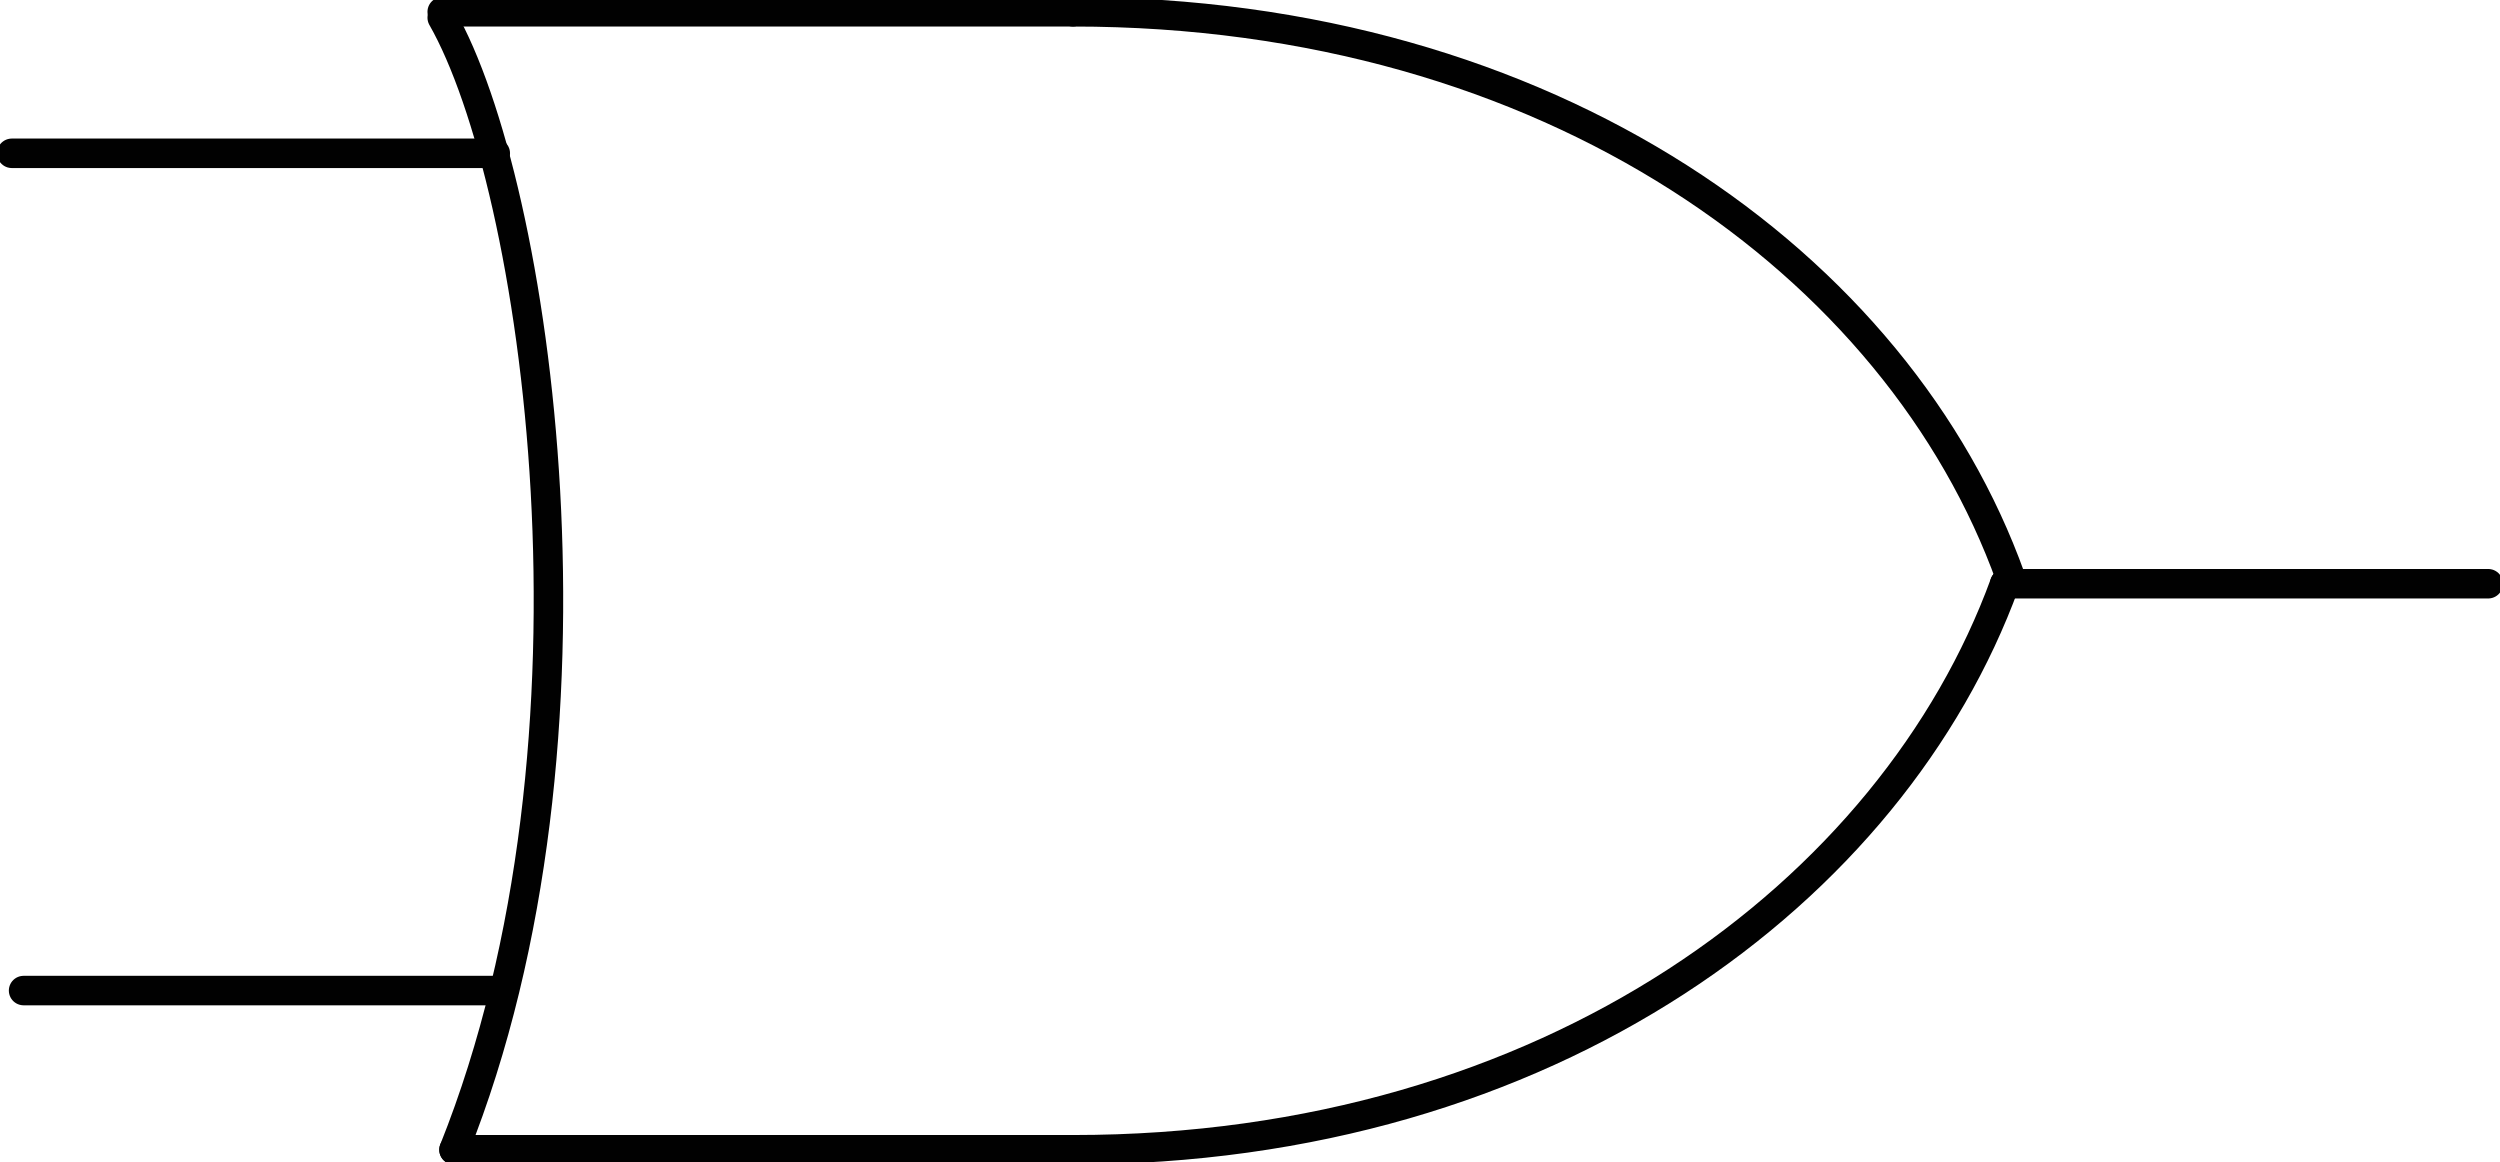
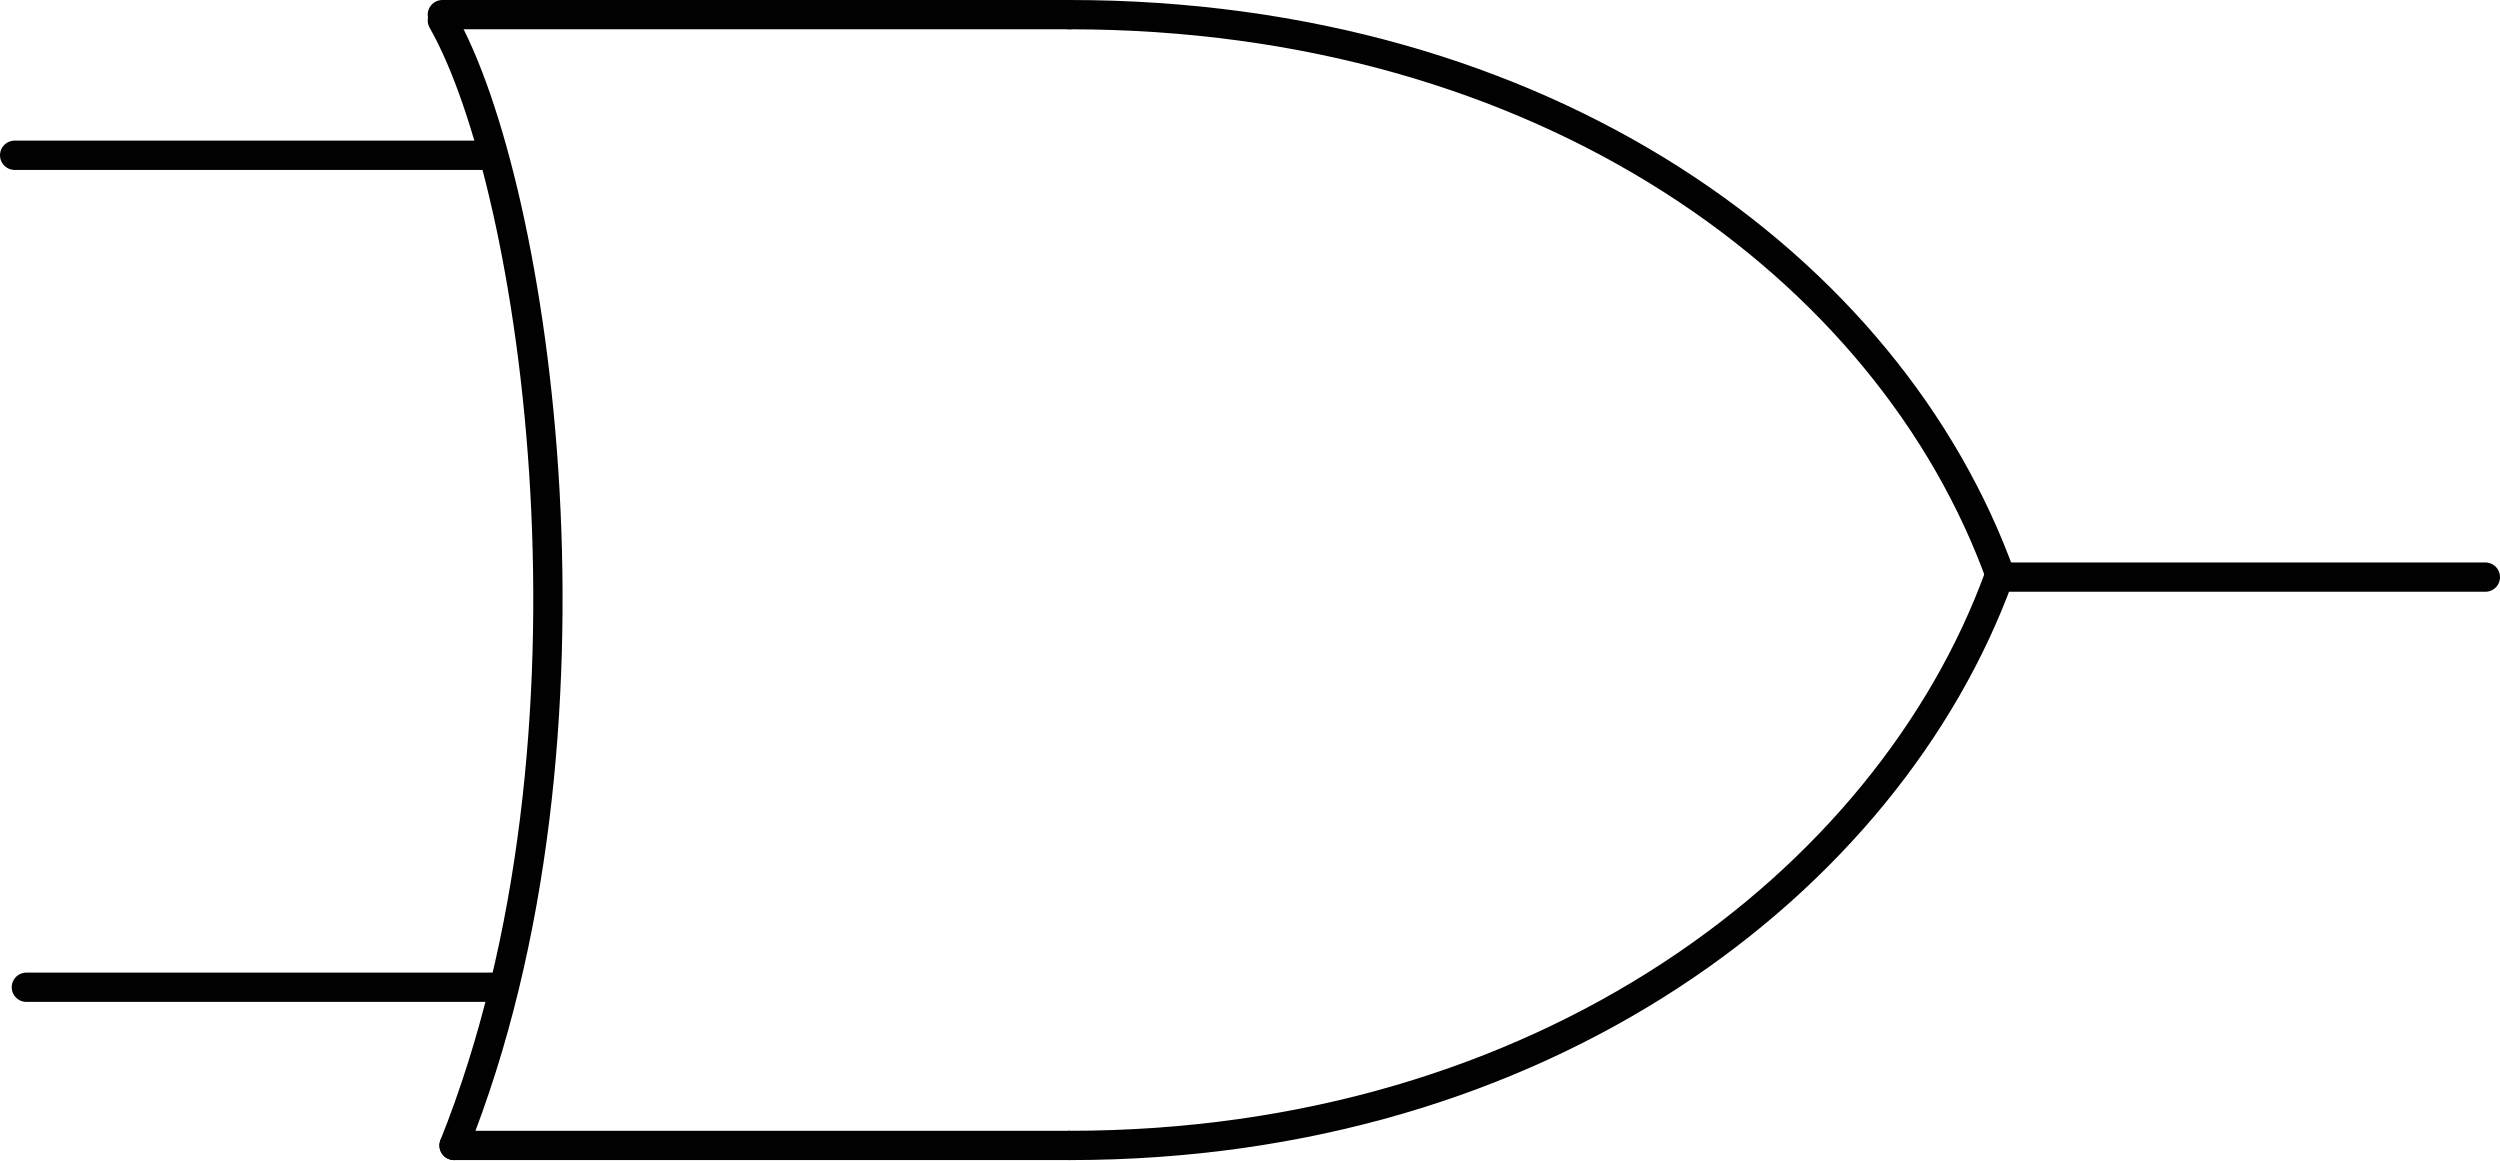
- <svg xmlns="http://www.w3.org/2000/svg" version="1.1" id="Layer_1" x="0px" y="0px" viewBox="0 0 42.4 19.7" style="enable-background:new 0 0 42.4 19.7;" xml:space="preserve">
-   <style type="text/css">
- 	.st0{fill:none;stroke:#010101;stroke-width:0.5;stroke-linecap:round;stroke-linejoin:bevel;}
- </style>
-   <g id="Artwork_43">
-     <path class="st0" d="M7.5,0.3c1.6,2.8,3,12.2,0.2,19.2" />
-     <line class="st0" x1="7.5" y1="0.2" x2="18.2" y2="0.2" />
-     <line class="st0" x1="7.7" y1="19.5" x2="18.2" y2="19.5" />
-     <path class="st0" d="M18.2,0.2c8.1,0,14,4.3,15.9,9.6" />
-     <path class="st0" d="M18.2,19.5c8.1,0,13.9-4.4,15.8-9.6" />
-     <line class="st0" x1="8.4" y1="2.6" x2="0.2" y2="2.6" />
-     <line class="st0" x1="8.5" y1="16.8" x2="0.4" y2="16.8" />
-     <line class="st0" x1="42.2" y1="9.9" x2="34" y2="9.9" />
+ <svg xmlns="http://www.w3.org/2000/svg" id="Layer_1" data-name="Layer 1" viewBox="0 0 42.669 19.8">
+   <defs>
+     <style>.cls-1{fill:none;stroke:#010101;stroke-linecap:round;stroke-linejoin:bevel;stroke-width:0.5px;}</style>
+   </defs>
+   <g id="Artwork_43" data-name="Artwork 43">
+     <path class="cls-1" d="M7.5.3c1.6,2.8,3,12.2.2,19.2" transform="translate(0.05 0.05)" />
+     <line class="cls-1" x1="7.55" y1="0.25" x2="18.25" y2="0.25" />
+     <line class="cls-1" x1="7.75" y1="19.55" x2="18.25" y2="19.55" />
+     <path class="cls-1" d="M18.2.2c8.1,0,14,4.3,15.9,9.6" transform="translate(0.05 0.05)" />
+     <path class="cls-1" d="M18.2,19.5c8.1,0,13.966-4.5,15.866-9.7" transform="translate(0.05 0.05)" />
+     <line class="cls-1" x1="8.243" y1="2.65" x2="0.25" y2="2.65" />
+     <line class="cls-1" x1="8.55" y1="16.85" x2="0.45" y2="16.85" />
+     <line class="cls-1" x1="42.419" y1="9.85" x2="34.219" y2="9.85" />
  </g>
</svg>
